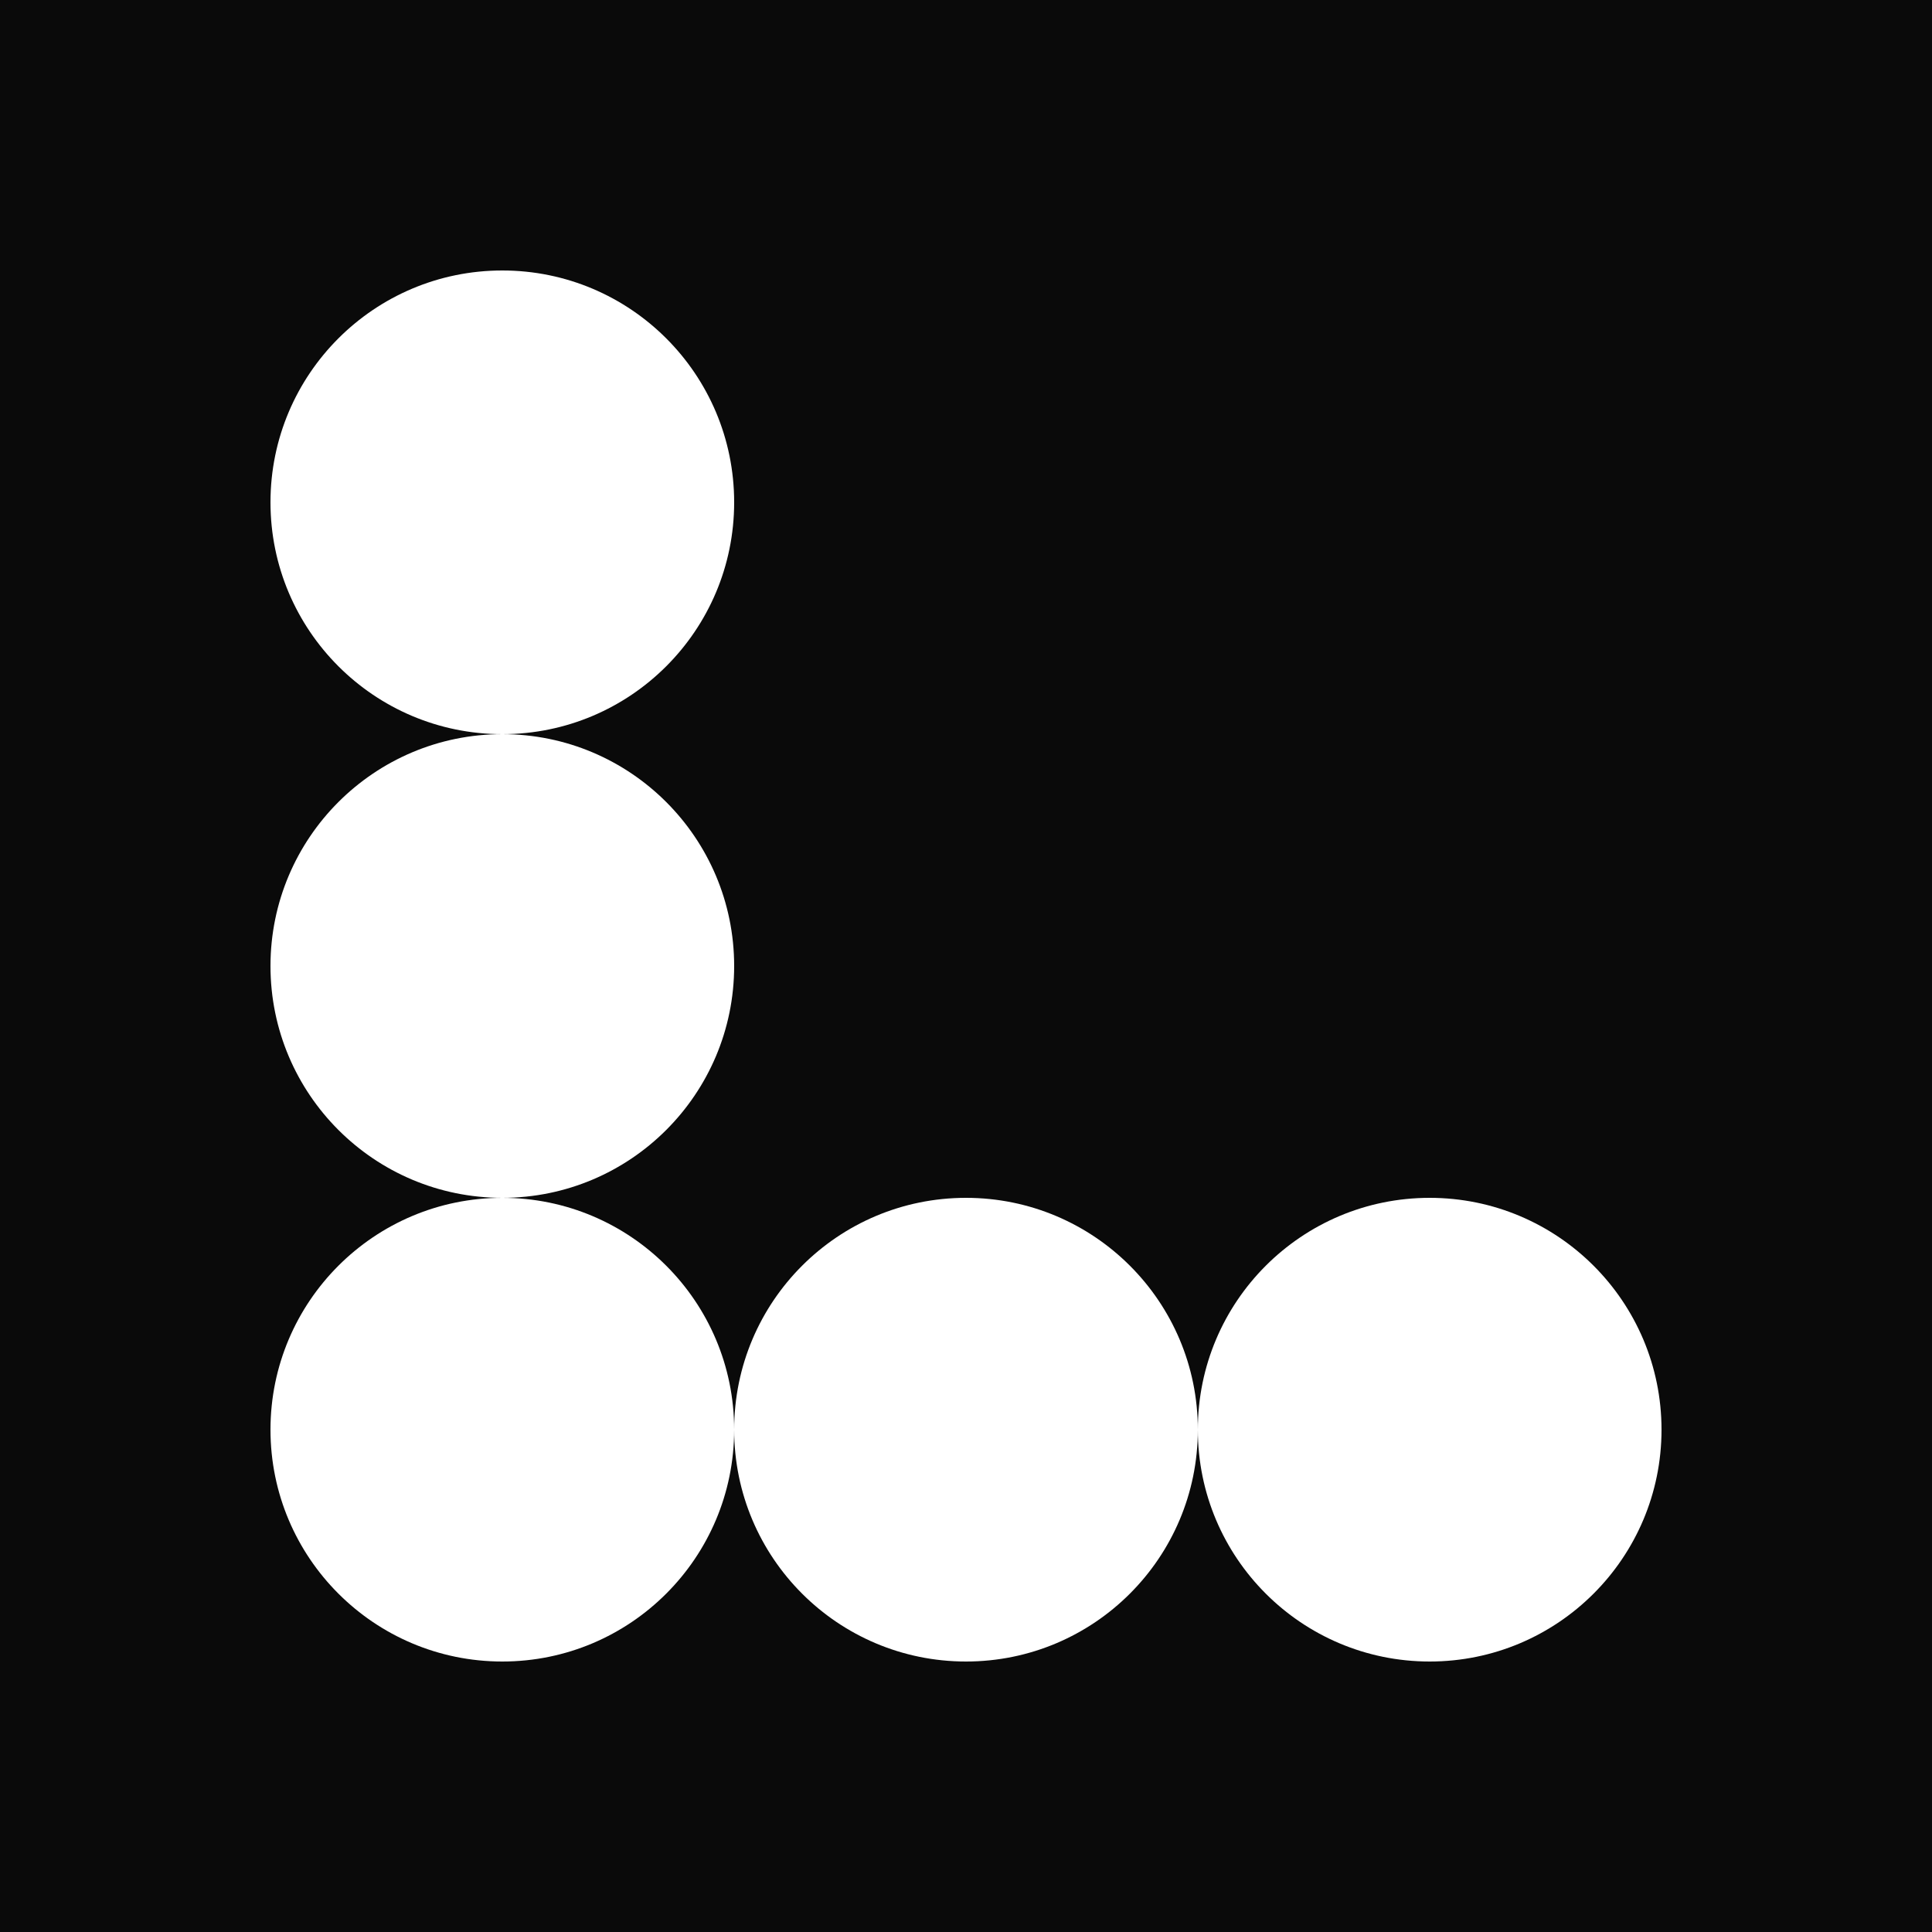
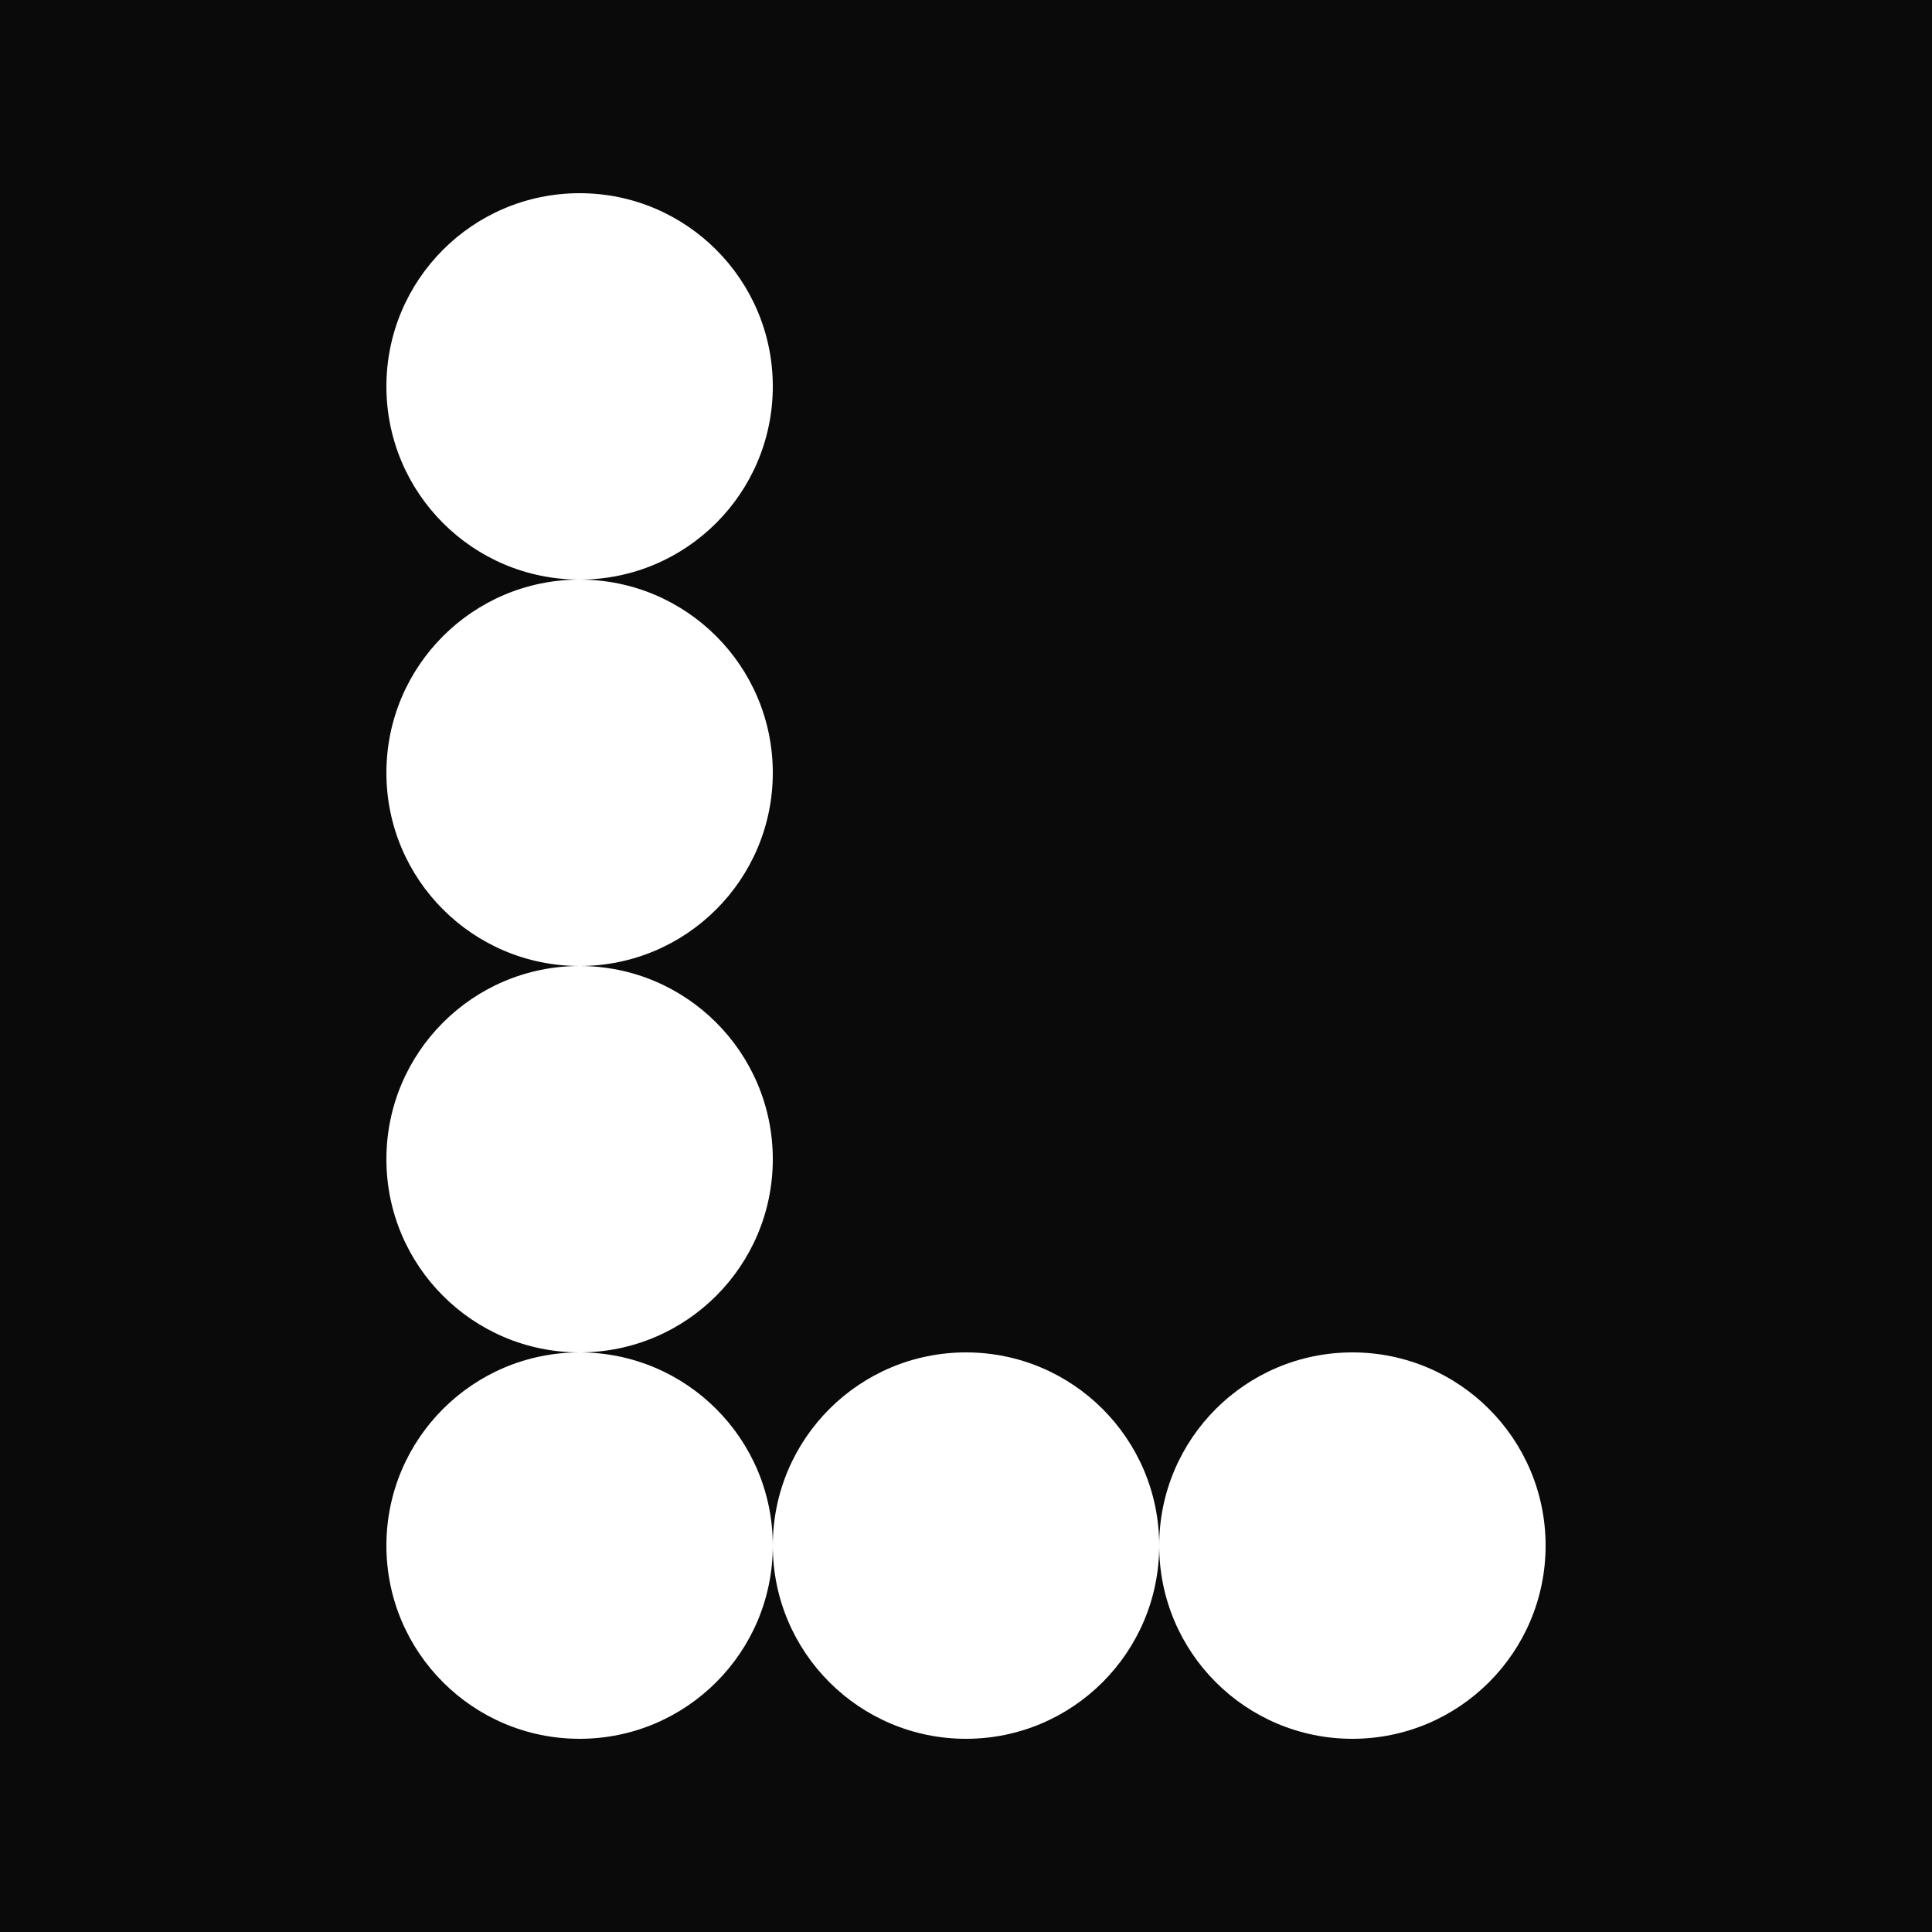
<svg xmlns="http://www.w3.org/2000/svg" viewBox="0 0 100 100" width="100" height="100">
  <rect width="100" height="100" fill="#0A0A0A" />
-   <circle cx="26" cy="26" r="12" fill="#FFFFFF" />
-   <circle cx="26" cy="50" r="12" fill="#FFFFFF" />
-   <circle cx="26" cy="74" r="12" fill="#FFFFFF" />
-   <circle cx="50" cy="74" r="12" fill="#FFFFFF" />
-   <circle cx="74" cy="74" r="12" fill="#FFFFFF" />
+   <circle cx="30" cy="20" r="10" fill="#FFFFFF" />
+   <circle cx="30" cy="40" r="10" fill="#FFFFFF" />
+   <circle cx="30" cy="60" r="10" fill="#FFFFFF" />
+   <circle cx="30" cy="80" r="10" fill="#FFFFFF" />
+   <circle cx="50" cy="80" r="10" fill="#FFFFFF" />
+   <circle cx="70" cy="80" r="10" fill="#FFFFFF" />
</svg>
